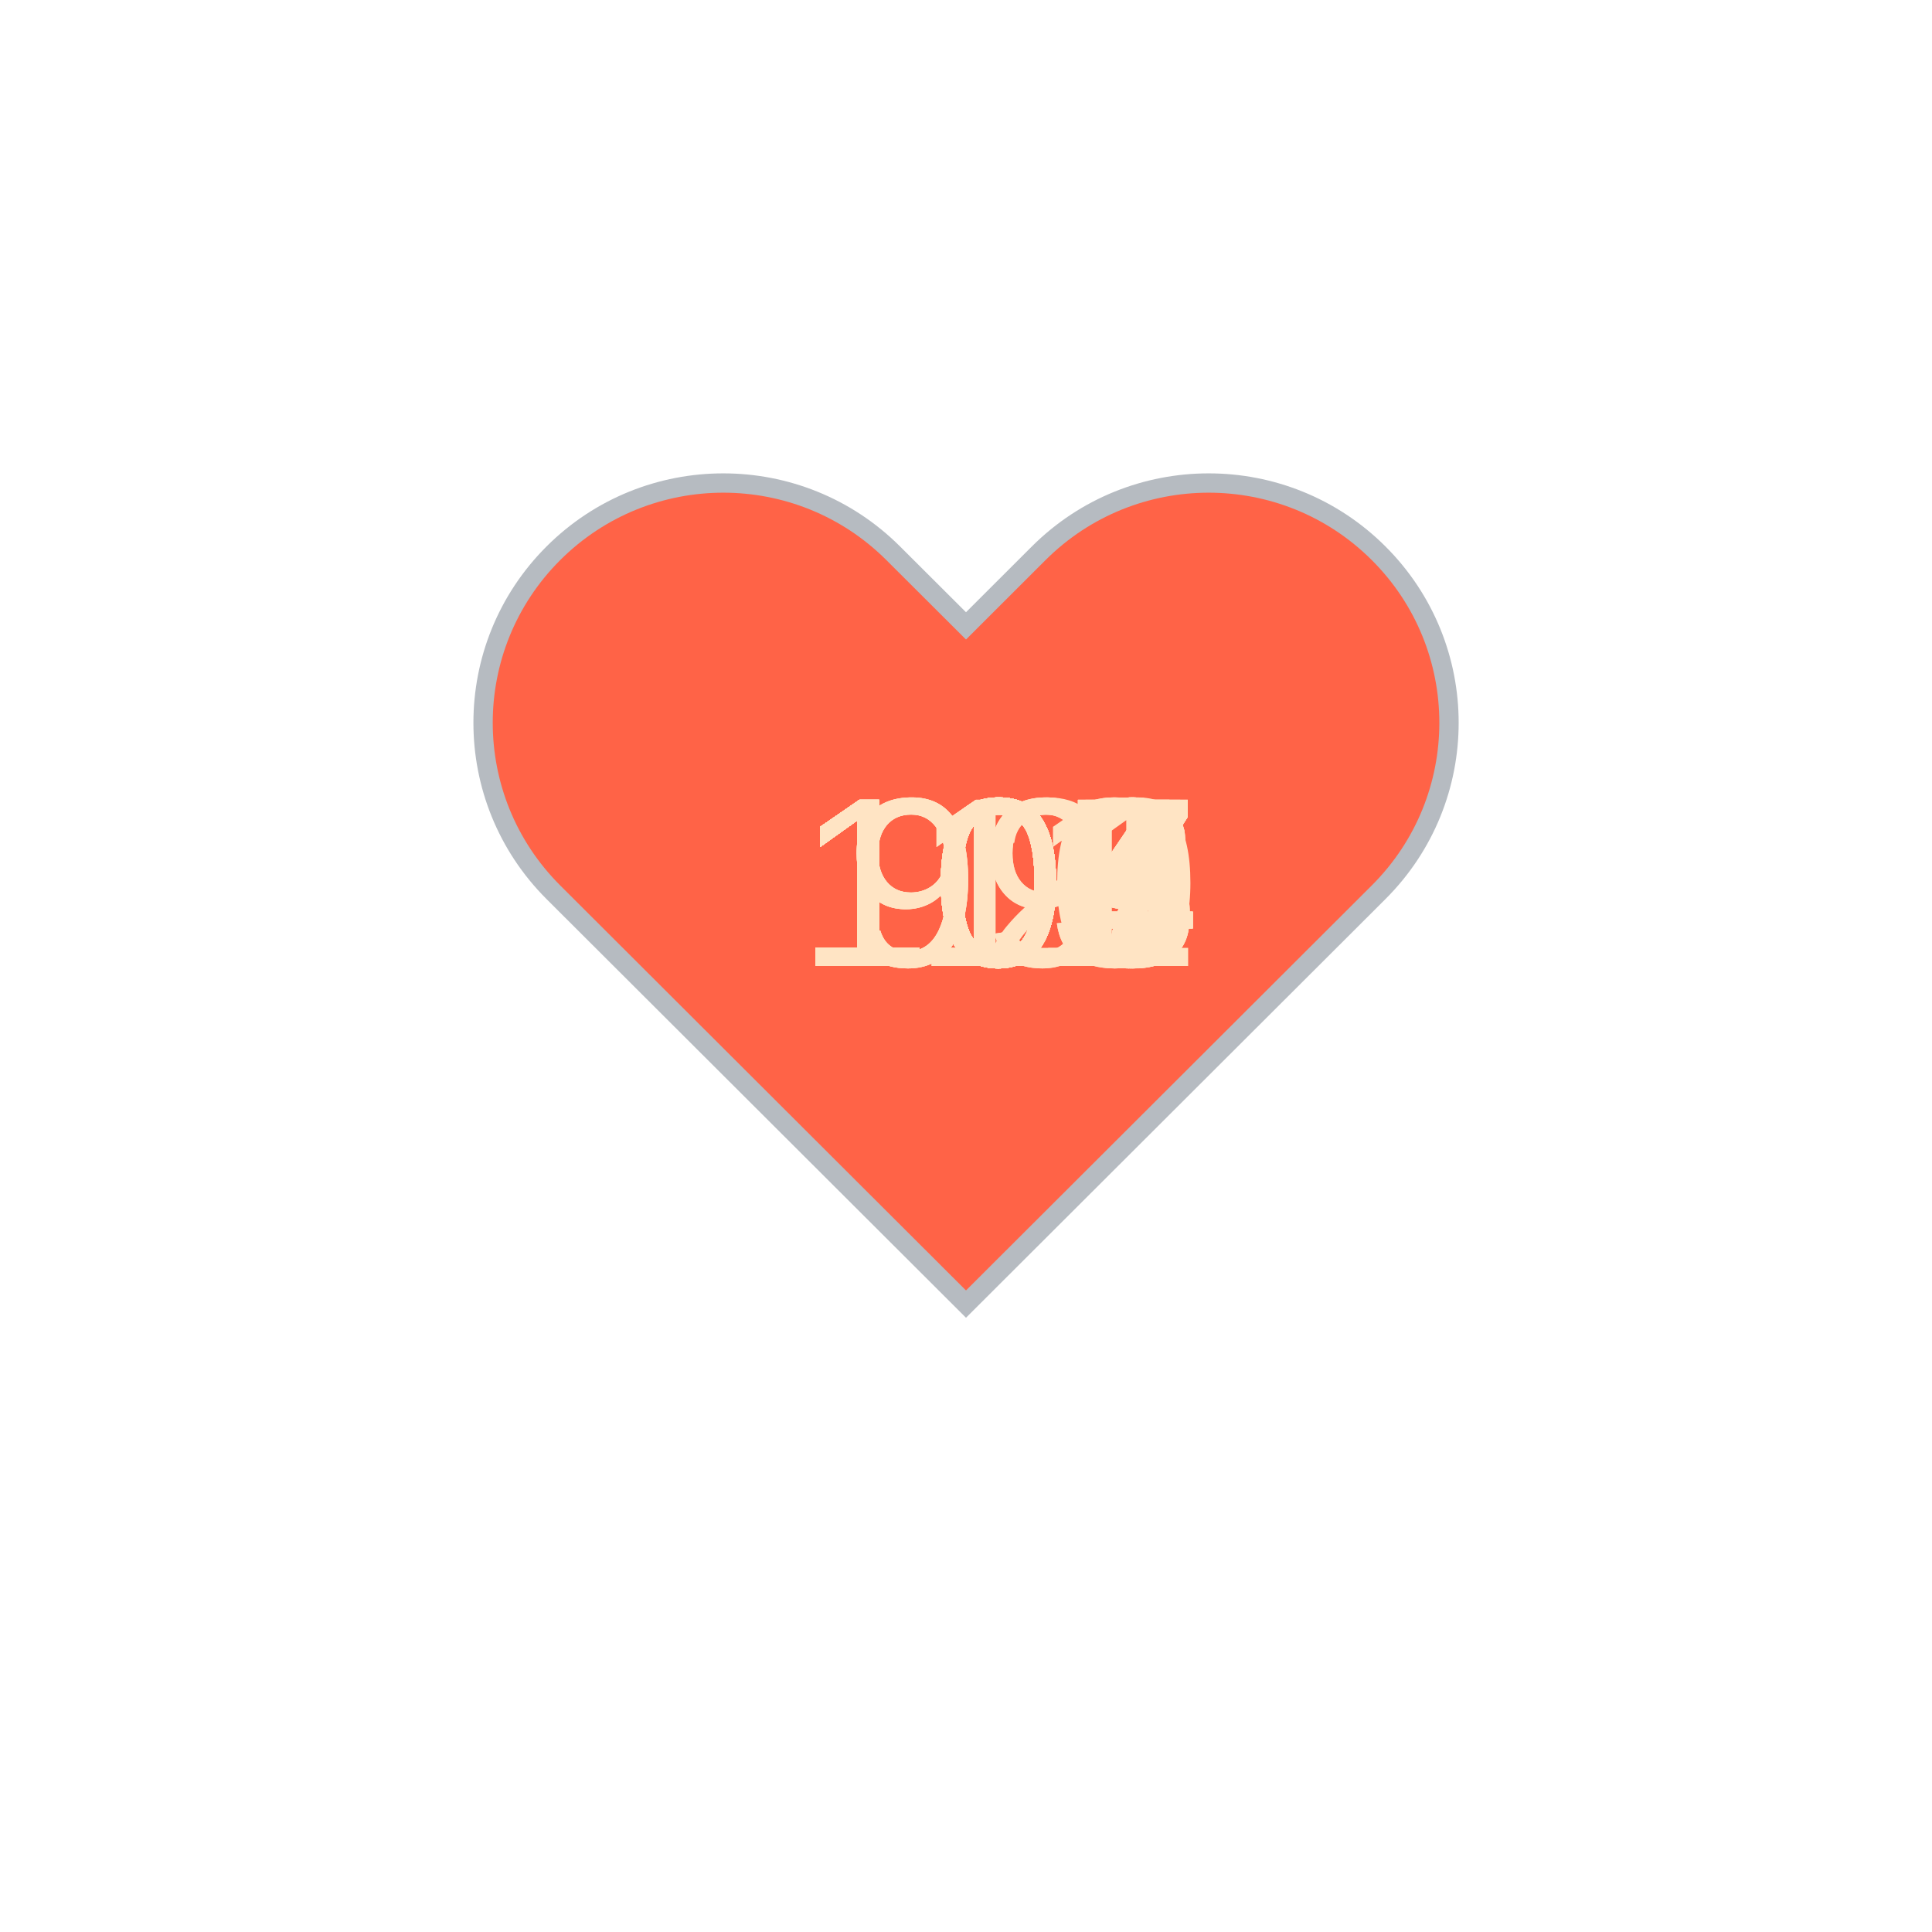
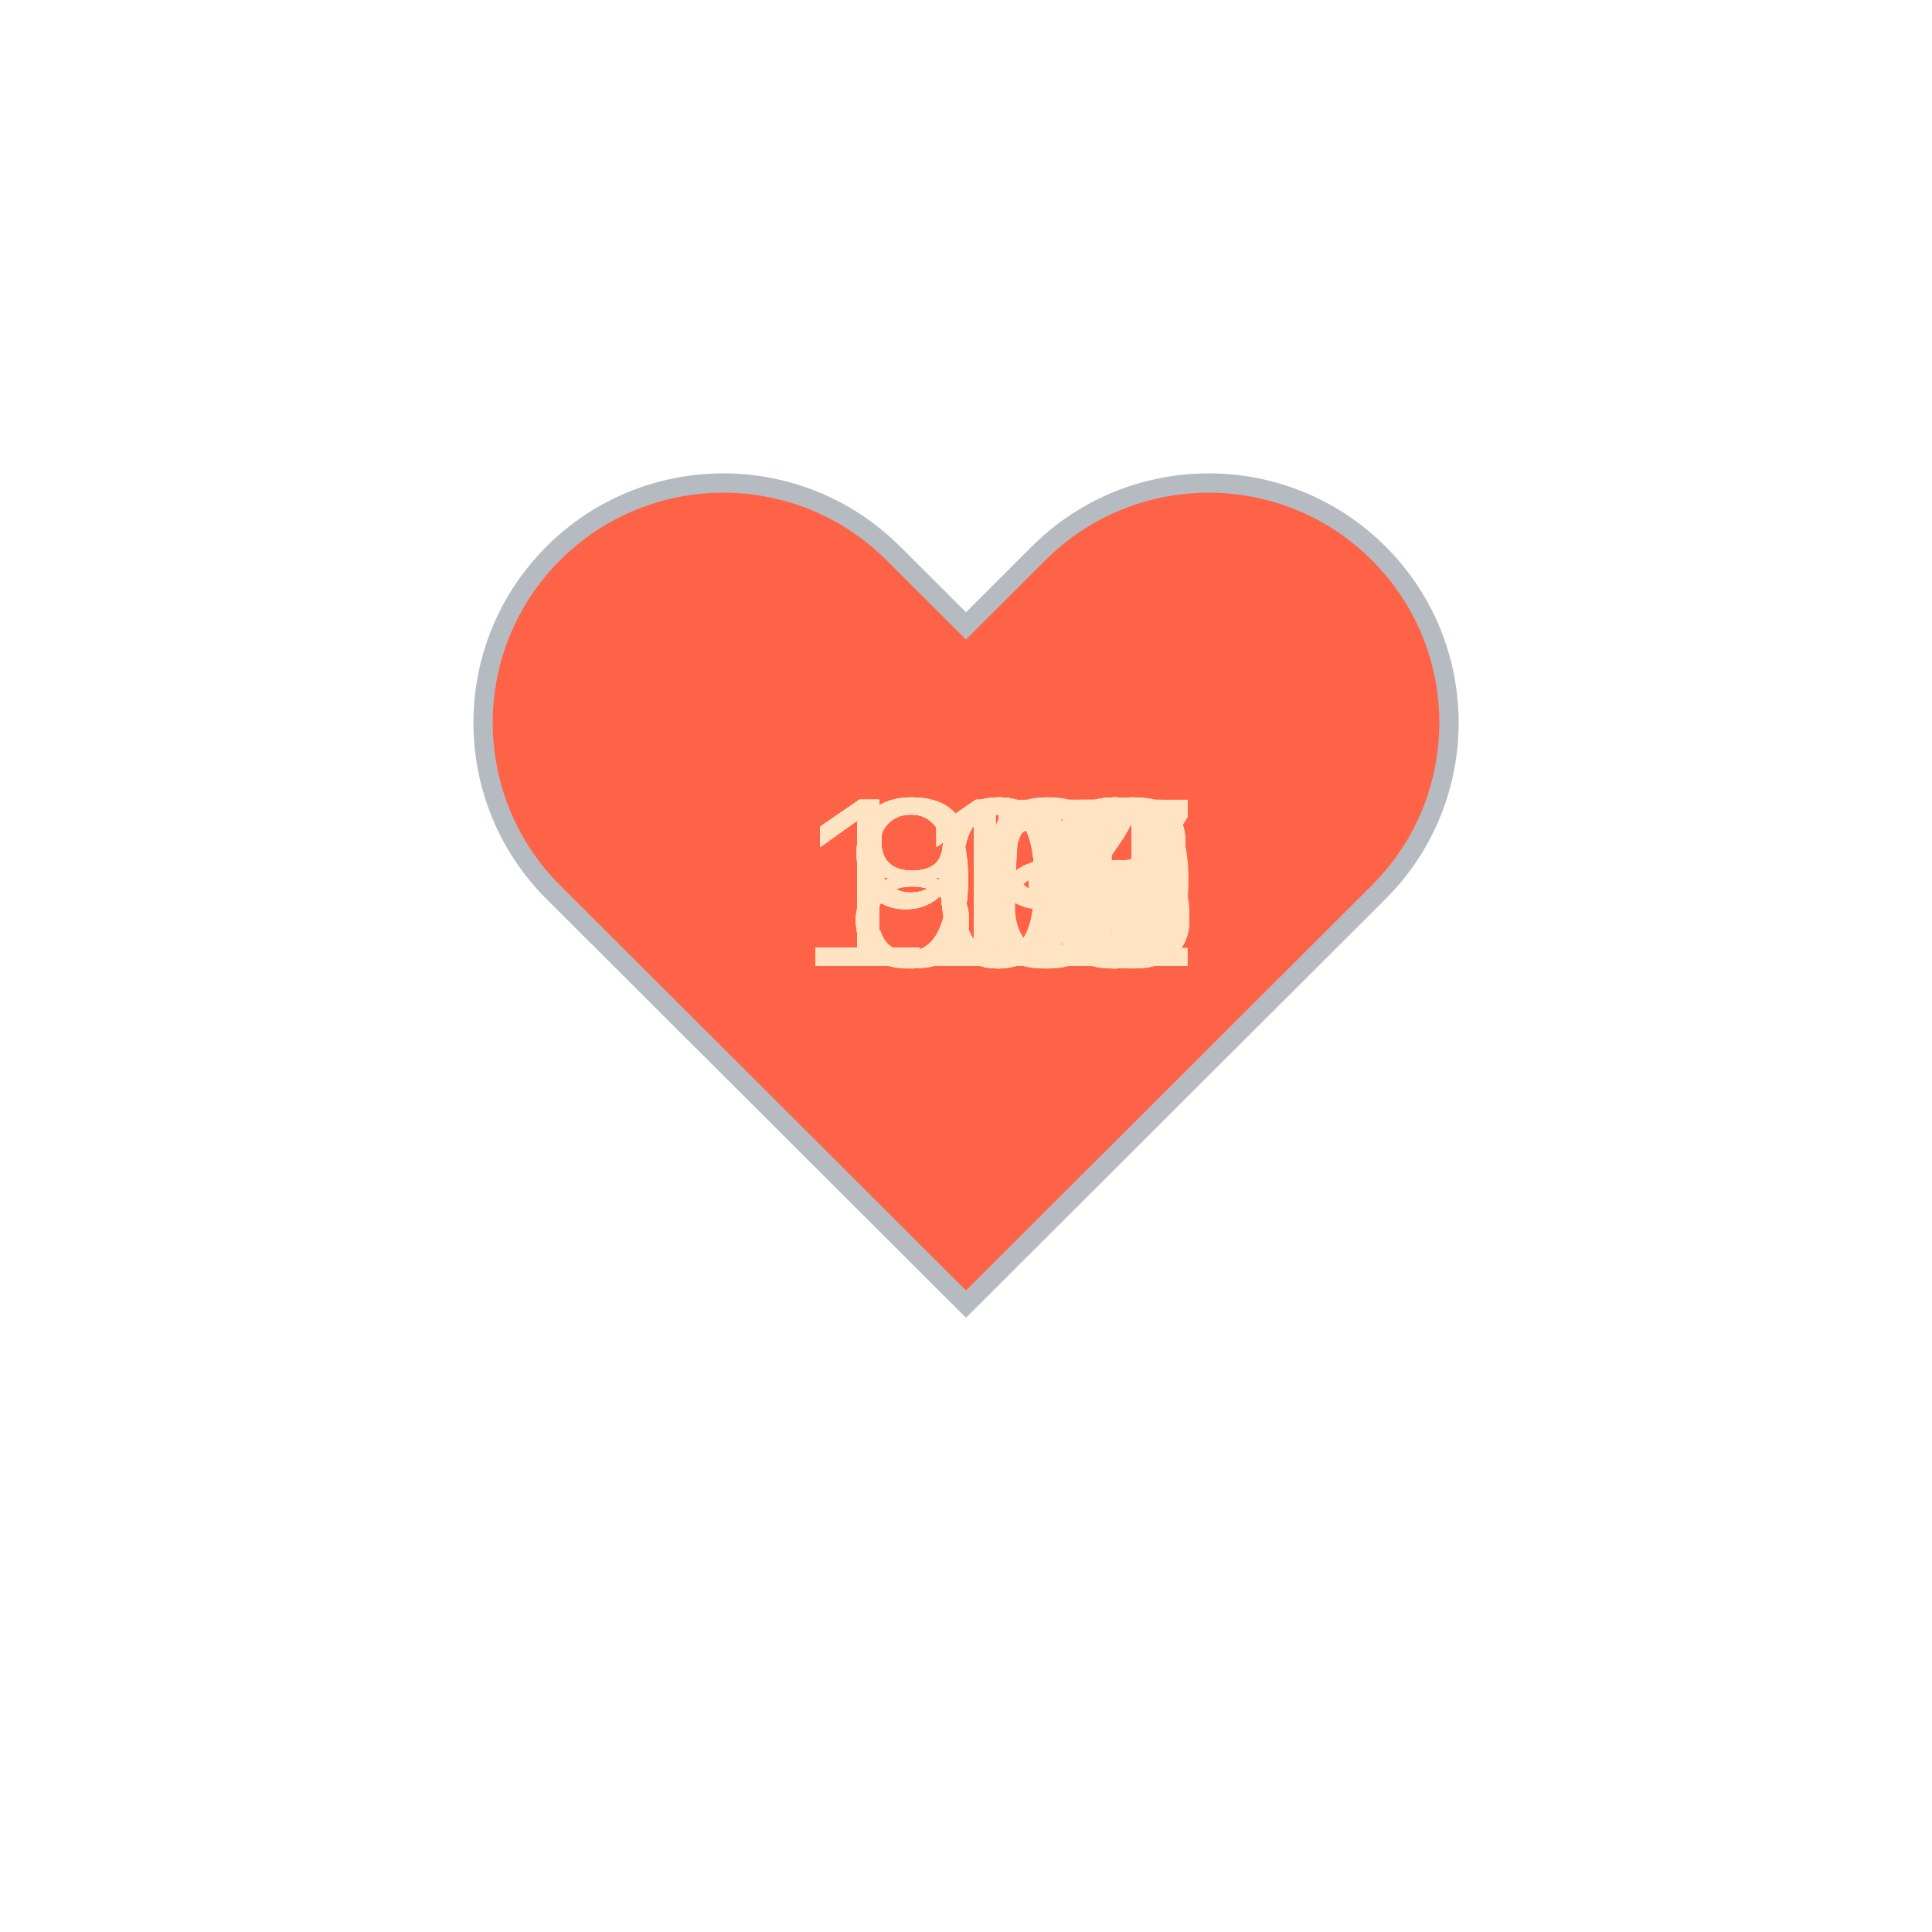
<svg xmlns="http://www.w3.org/2000/svg" baseProfile="full" height="150" version="1.1" viewBox="0,0,200,200" width="150">
  <defs />
  <g transform="translate(100 100)">
    <path d="M92.71,7.27L92.71,7.27c-9.71-9.69-25.46-9.69-35.18,0L50,14.79l-7.54-7.52C32.75-2.42,17-2.42,7.29,7.27v0 c-9.71,9.69-9.71,25.41,0,35.1L50,85l42.71-42.63C102.43,32.68,102.43,16.96,92.71,7.27z" fill="tomato" stroke="#B6BBC1" stroke-width="2" transform="translate(-50 -50)" />
    <animateTransform additive="sum" attributeName="transform" dur="1.2s" repeatCount="indefinite" type="scale" values="1; 1.5; 1.25; 1.5; 1.5; 1;" />
    <text fill="bisque" style="font-size:25px; font-family:Arial" transform="translate(-17.5 0)">108<animate attributeName="visibility" dur="36.0s" keyTimes="0;0.03;0.07;0.1;0.13;0.17;0.2;0.23;0.27;0.3;0.33;0.37;0.4;0.43;0.47;0.5;0.53;0.57;0.6;0.63;0.67;0.7;0.73;0.77;0.8;0.83;0.87;0.9;0.93;0.97;1.0" repeatCount="indefinite" values="visible;hidden;hidden;hidden;hidden;hidden;hidden;hidden;hidden;hidden;hidden;hidden;hidden;hidden;hidden;hidden;hidden;hidden;hidden;hidden;hidden;hidden;hidden;hidden;hidden;hidden;hidden;hidden;hidden;hidden;hidden" />
    </text>
    <text fill="bisque" style="font-size:25px; font-family:Arial" transform="translate(-17.5 0)">107<animate attributeName="visibility" dur="36.0s" keyTimes="0;0.03;0.07;0.1;0.13;0.17;0.2;0.23;0.27;0.3;0.33;0.37;0.4;0.43;0.47;0.5;0.53;0.57;0.6;0.63;0.67;0.7;0.73;0.77;0.8;0.83;0.87;0.9;0.93;0.97;1.0" repeatCount="indefinite" values="hidden;visible;hidden;hidden;hidden;hidden;hidden;hidden;hidden;hidden;hidden;hidden;hidden;hidden;hidden;hidden;hidden;hidden;hidden;hidden;hidden;hidden;hidden;hidden;hidden;hidden;hidden;hidden;hidden;hidden;hidden" />
    </text>
-     <text fill="bisque" style="font-size:25px; font-family:Arial" transform="translate(-17.5 0)">113<animate attributeName="visibility" dur="36.0s" keyTimes="0;0.03;0.07;0.1;0.13;0.17;0.2;0.23;0.27;0.3;0.33;0.37;0.4;0.43;0.47;0.5;0.53;0.57;0.6;0.63;0.67;0.7;0.73;0.77;0.8;0.83;0.87;0.9;0.93;0.97;1.0" repeatCount="indefinite" values="hidden;hidden;visible;hidden;hidden;hidden;hidden;hidden;hidden;hidden;hidden;hidden;hidden;hidden;hidden;hidden;hidden;hidden;hidden;hidden;hidden;hidden;hidden;hidden;hidden;hidden;hidden;hidden;hidden;hidden;hidden" />
+     <text fill="bisque" style="font-size:25px; font-family:Arial" transform="translate(-17.5 0)">108<animate attributeName="visibility" dur="36.0s" keyTimes="0;0.03;0.07;0.1;0.13;0.17;0.2;0.23;0.27;0.3;0.33;0.37;0.4;0.43;0.47;0.5;0.53;0.57;0.6;0.63;0.67;0.7;0.73;0.77;0.8;0.83;0.87;0.9;0.93;0.97;1.0" repeatCount="indefinite" values="hidden;hidden;visible;hidden;hidden;hidden;hidden;hidden;hidden;hidden;hidden;hidden;hidden;hidden;hidden;hidden;hidden;hidden;hidden;hidden;hidden;hidden;hidden;hidden;hidden;hidden;hidden;hidden;hidden;hidden;hidden" />
    </text>
-     <text fill="bisque" style="font-size:25px; font-family:Arial" transform="translate(-17.5 0)">113<animate attributeName="visibility" dur="36.0s" keyTimes="0;0.03;0.07;0.1;0.13;0.17;0.2;0.23;0.27;0.3;0.33;0.37;0.4;0.43;0.47;0.5;0.53;0.57;0.6;0.63;0.67;0.7;0.73;0.77;0.8;0.83;0.87;0.9;0.93;0.97;1.0" repeatCount="indefinite" values="hidden;hidden;hidden;visible;hidden;hidden;hidden;hidden;hidden;hidden;hidden;hidden;hidden;hidden;hidden;hidden;hidden;hidden;hidden;hidden;hidden;hidden;hidden;hidden;hidden;hidden;hidden;hidden;hidden;hidden;hidden" />
+     <text fill="bisque" style="font-size:25px; font-family:Arial" transform="translate(-17.5 0)">102<animate attributeName="visibility" dur="36.0s" keyTimes="0;0.03;0.07;0.1;0.13;0.17;0.2;0.23;0.27;0.3;0.33;0.37;0.4;0.43;0.47;0.5;0.53;0.57;0.6;0.63;0.67;0.7;0.73;0.77;0.8;0.83;0.87;0.9;0.93;0.97;1.0" repeatCount="indefinite" values="hidden;hidden;hidden;visible;hidden;hidden;hidden;hidden;hidden;hidden;hidden;hidden;hidden;hidden;hidden;hidden;hidden;hidden;hidden;hidden;hidden;hidden;hidden;hidden;hidden;hidden;hidden;hidden;hidden;hidden;hidden" />
    </text>
-     <text fill="bisque" style="font-size:25px; font-family:Arial" transform="translate(-17.5 0)">109<animate attributeName="visibility" dur="36.0s" keyTimes="0;0.03;0.07;0.1;0.13;0.17;0.2;0.23;0.27;0.3;0.33;0.37;0.4;0.43;0.47;0.5;0.53;0.57;0.6;0.63;0.67;0.7;0.73;0.77;0.8;0.83;0.87;0.9;0.93;0.97;1.0" repeatCount="indefinite" values="hidden;hidden;hidden;hidden;visible;hidden;hidden;hidden;hidden;hidden;hidden;hidden;hidden;hidden;hidden;hidden;hidden;hidden;hidden;hidden;hidden;hidden;hidden;hidden;hidden;hidden;hidden;hidden;hidden;hidden;hidden" />
+     <text fill="bisque" style="font-size:25px; font-family:Arial" transform="translate(-17.5 0)">107<animate attributeName="visibility" dur="36.0s" keyTimes="0;0.03;0.07;0.1;0.13;0.17;0.2;0.23;0.27;0.3;0.33;0.37;0.4;0.43;0.47;0.5;0.53;0.57;0.6;0.63;0.67;0.7;0.73;0.77;0.8;0.83;0.87;0.9;0.93;0.97;1.0" repeatCount="indefinite" values="hidden;hidden;hidden;hidden;visible;hidden;hidden;hidden;hidden;hidden;hidden;hidden;hidden;hidden;hidden;hidden;hidden;hidden;hidden;hidden;hidden;hidden;hidden;hidden;hidden;hidden;hidden;hidden;hidden;hidden;hidden" />
    </text>
-     <text fill="bisque" style="font-size:25px; font-family:Arial" transform="translate(-17.5 0)">111<animate attributeName="visibility" dur="36.0s" keyTimes="0;0.03;0.07;0.1;0.13;0.17;0.2;0.23;0.27;0.3;0.33;0.37;0.4;0.43;0.47;0.5;0.53;0.57;0.6;0.63;0.67;0.7;0.73;0.77;0.8;0.83;0.87;0.9;0.93;0.97;1.0" repeatCount="indefinite" values="hidden;hidden;hidden;hidden;hidden;visible;hidden;hidden;hidden;hidden;hidden;hidden;hidden;hidden;hidden;hidden;hidden;hidden;hidden;hidden;hidden;hidden;hidden;hidden;hidden;hidden;hidden;hidden;hidden;hidden;hidden" />
+     <text fill="bisque" style="font-size:25px; font-family:Arial" transform="translate(-17.5 0)">109<animate attributeName="visibility" dur="36.0s" keyTimes="0;0.03;0.07;0.1;0.13;0.17;0.2;0.23;0.27;0.3;0.33;0.37;0.4;0.43;0.47;0.5;0.53;0.57;0.6;0.63;0.67;0.7;0.73;0.77;0.8;0.83;0.87;0.9;0.93;0.97;1.0" repeatCount="indefinite" values="hidden;hidden;hidden;hidden;hidden;visible;hidden;hidden;hidden;hidden;hidden;hidden;hidden;hidden;hidden;hidden;hidden;hidden;hidden;hidden;hidden;hidden;hidden;hidden;hidden;hidden;hidden;hidden;hidden;hidden;hidden" />
    </text>
-     <text fill="bisque" style="font-size:25px; font-family:Arial" transform="translate(-17.5 0)">104<animate attributeName="visibility" dur="36.0s" keyTimes="0;0.03;0.07;0.1;0.13;0.17;0.2;0.23;0.27;0.3;0.33;0.37;0.4;0.43;0.47;0.5;0.53;0.57;0.6;0.63;0.67;0.7;0.73;0.77;0.8;0.83;0.87;0.9;0.93;0.97;1.0" repeatCount="indefinite" values="hidden;hidden;hidden;hidden;hidden;hidden;visible;hidden;hidden;hidden;hidden;hidden;hidden;hidden;hidden;hidden;hidden;hidden;hidden;hidden;hidden;hidden;hidden;hidden;hidden;hidden;hidden;hidden;hidden;hidden;hidden" />
+     <text fill="bisque" style="font-size:25px; font-family:Arial" transform="translate(-17.5 0)">110<animate attributeName="visibility" dur="36.0s" keyTimes="0;0.03;0.07;0.1;0.13;0.17;0.2;0.23;0.27;0.3;0.33;0.37;0.4;0.43;0.47;0.5;0.53;0.57;0.6;0.63;0.67;0.7;0.73;0.77;0.8;0.83;0.87;0.9;0.93;0.97;1.0" repeatCount="indefinite" values="hidden;hidden;hidden;hidden;hidden;hidden;visible;hidden;hidden;hidden;hidden;hidden;hidden;hidden;hidden;hidden;hidden;hidden;hidden;hidden;hidden;hidden;hidden;hidden;hidden;hidden;hidden;hidden;hidden;hidden;hidden" />
    </text>
-     <text fill="bisque" style="font-size:25px; font-family:Arial" transform="translate(-17.5 0)">104<animate attributeName="visibility" dur="36.0s" keyTimes="0;0.03;0.07;0.1;0.13;0.17;0.2;0.23;0.27;0.3;0.33;0.37;0.4;0.43;0.47;0.5;0.53;0.57;0.6;0.63;0.67;0.7;0.73;0.77;0.8;0.83;0.87;0.9;0.93;0.97;1.0" repeatCount="indefinite" values="hidden;hidden;hidden;hidden;hidden;hidden;hidden;visible;hidden;hidden;hidden;hidden;hidden;hidden;hidden;hidden;hidden;hidden;hidden;hidden;hidden;hidden;hidden;hidden;hidden;hidden;hidden;hidden;hidden;hidden;hidden" />
+     <text fill="bisque" style="font-size:25px; font-family:Arial" transform="translate(-17.5 0)">115<animate attributeName="visibility" dur="36.0s" keyTimes="0;0.03;0.07;0.1;0.13;0.17;0.2;0.23;0.27;0.3;0.33;0.37;0.4;0.43;0.47;0.5;0.53;0.57;0.6;0.63;0.67;0.7;0.73;0.77;0.8;0.83;0.87;0.9;0.93;0.97;1.0" repeatCount="indefinite" values="hidden;hidden;hidden;hidden;hidden;hidden;hidden;visible;hidden;hidden;hidden;hidden;hidden;hidden;hidden;hidden;hidden;hidden;hidden;hidden;hidden;hidden;hidden;hidden;hidden;hidden;hidden;hidden;hidden;hidden;hidden" />
    </text>
-     <text fill="bisque" style="font-size:25px; font-family:Arial" transform="translate(-17.5 0)">109<animate attributeName="visibility" dur="36.0s" keyTimes="0;0.03;0.07;0.1;0.13;0.17;0.2;0.23;0.27;0.3;0.33;0.37;0.4;0.43;0.47;0.5;0.53;0.57;0.6;0.63;0.67;0.7;0.73;0.77;0.8;0.83;0.87;0.9;0.93;0.97;1.0" repeatCount="indefinite" values="hidden;hidden;hidden;hidden;hidden;hidden;hidden;hidden;visible;hidden;hidden;hidden;hidden;hidden;hidden;hidden;hidden;hidden;hidden;hidden;hidden;hidden;hidden;hidden;hidden;hidden;hidden;hidden;hidden;hidden;hidden" />
+     <text fill="bisque" style="font-size:25px; font-family:Arial" transform="translate(-17.5 0)">114<animate attributeName="visibility" dur="36.0s" keyTimes="0;0.03;0.07;0.1;0.13;0.17;0.2;0.23;0.27;0.3;0.33;0.37;0.4;0.43;0.47;0.5;0.53;0.57;0.6;0.63;0.67;0.7;0.73;0.77;0.8;0.83;0.87;0.9;0.93;0.97;1.0" repeatCount="indefinite" values="hidden;hidden;hidden;hidden;hidden;hidden;hidden;hidden;visible;hidden;hidden;hidden;hidden;hidden;hidden;hidden;hidden;hidden;hidden;hidden;hidden;hidden;hidden;hidden;hidden;hidden;hidden;hidden;hidden;hidden;hidden" />
    </text>
-     <text fill="bisque" style="font-size:25px; font-family:Arial" transform="translate(-17.5 0)">105<animate attributeName="visibility" dur="36.0s" keyTimes="0;0.03;0.07;0.1;0.13;0.17;0.2;0.23;0.27;0.3;0.33;0.37;0.4;0.43;0.47;0.5;0.53;0.57;0.6;0.63;0.67;0.7;0.73;0.77;0.8;0.83;0.87;0.9;0.93;0.97;1.0" repeatCount="indefinite" values="hidden;hidden;hidden;hidden;hidden;hidden;hidden;hidden;hidden;visible;hidden;hidden;hidden;hidden;hidden;hidden;hidden;hidden;hidden;hidden;hidden;hidden;hidden;hidden;hidden;hidden;hidden;hidden;hidden;hidden;hidden" />
+     <text fill="bisque" style="font-size:25px; font-family:Arial" transform="translate(-17.5 0)">113<animate attributeName="visibility" dur="36.0s" keyTimes="0;0.03;0.07;0.1;0.13;0.17;0.2;0.23;0.27;0.3;0.33;0.37;0.4;0.43;0.47;0.5;0.53;0.57;0.6;0.63;0.67;0.7;0.73;0.77;0.8;0.83;0.87;0.9;0.93;0.97;1.0" repeatCount="indefinite" values="hidden;hidden;hidden;hidden;hidden;hidden;hidden;hidden;hidden;visible;hidden;hidden;hidden;hidden;hidden;hidden;hidden;hidden;hidden;hidden;hidden;hidden;hidden;hidden;hidden;hidden;hidden;hidden;hidden;hidden;hidden" />
    </text>
-     <text fill="bisque" style="font-size:25px; font-family:Arial" transform="translate(-17.5 0)">107<animate attributeName="visibility" dur="36.0s" keyTimes="0;0.03;0.07;0.1;0.13;0.17;0.2;0.23;0.27;0.3;0.33;0.37;0.4;0.43;0.47;0.5;0.53;0.57;0.6;0.63;0.67;0.7;0.73;0.77;0.8;0.83;0.87;0.9;0.93;0.97;1.0" repeatCount="indefinite" values="hidden;hidden;hidden;hidden;hidden;hidden;hidden;hidden;hidden;hidden;visible;hidden;hidden;hidden;hidden;hidden;hidden;hidden;hidden;hidden;hidden;hidden;hidden;hidden;hidden;hidden;hidden;hidden;hidden;hidden;hidden" />
+     <text fill="bisque" style="font-size:25px; font-family:Arial" transform="translate(-17.5 0)">113<animate attributeName="visibility" dur="36.0s" keyTimes="0;0.03;0.07;0.1;0.13;0.17;0.2;0.23;0.27;0.3;0.33;0.37;0.4;0.43;0.47;0.5;0.53;0.57;0.6;0.63;0.67;0.7;0.73;0.77;0.8;0.83;0.87;0.9;0.93;0.97;1.0" repeatCount="indefinite" values="hidden;hidden;hidden;hidden;hidden;hidden;hidden;hidden;hidden;hidden;visible;hidden;hidden;hidden;hidden;hidden;hidden;hidden;hidden;hidden;hidden;hidden;hidden;hidden;hidden;hidden;hidden;hidden;hidden;hidden;hidden" />
    </text>
-     <text fill="bisque" style="font-size:25px; font-family:Arial" transform="translate(-17.5 0)">101<animate attributeName="visibility" dur="36.0s" keyTimes="0;0.03;0.07;0.1;0.13;0.17;0.2;0.23;0.27;0.3;0.33;0.37;0.4;0.43;0.47;0.5;0.53;0.57;0.6;0.63;0.67;0.7;0.73;0.77;0.8;0.83;0.87;0.9;0.93;0.97;1.0" repeatCount="indefinite" values="hidden;hidden;hidden;hidden;hidden;hidden;hidden;hidden;hidden;hidden;hidden;visible;hidden;hidden;hidden;hidden;hidden;hidden;hidden;hidden;hidden;hidden;hidden;hidden;hidden;hidden;hidden;hidden;hidden;hidden;hidden" />
+     <text fill="bisque" style="font-size:25px; font-family:Arial" transform="translate(-17.5 0)">115<animate attributeName="visibility" dur="36.0s" keyTimes="0;0.03;0.07;0.1;0.13;0.17;0.2;0.23;0.27;0.3;0.33;0.37;0.4;0.43;0.47;0.5;0.53;0.57;0.6;0.63;0.67;0.7;0.73;0.77;0.8;0.83;0.87;0.9;0.93;0.97;1.0" repeatCount="indefinite" values="hidden;hidden;hidden;hidden;hidden;hidden;hidden;hidden;hidden;hidden;hidden;visible;hidden;hidden;hidden;hidden;hidden;hidden;hidden;hidden;hidden;hidden;hidden;hidden;hidden;hidden;hidden;hidden;hidden;hidden;hidden" />
    </text>
-     <text fill="bisque" style="font-size:25px; font-family:Arial" transform="translate(-17.5 0)">106<animate attributeName="visibility" dur="36.0s" keyTimes="0;0.03;0.07;0.1;0.13;0.17;0.2;0.23;0.27;0.3;0.33;0.37;0.4;0.43;0.47;0.5;0.53;0.57;0.6;0.63;0.67;0.7;0.73;0.77;0.8;0.83;0.87;0.9;0.93;0.97;1.0" repeatCount="indefinite" values="hidden;hidden;hidden;hidden;hidden;hidden;hidden;hidden;hidden;hidden;hidden;hidden;visible;hidden;hidden;hidden;hidden;hidden;hidden;hidden;hidden;hidden;hidden;hidden;hidden;hidden;hidden;hidden;hidden;hidden;hidden" />
+     <text fill="bisque" style="font-size:25px; font-family:Arial" transform="translate(-17.5 0)">111<animate attributeName="visibility" dur="36.0s" keyTimes="0;0.03;0.07;0.1;0.13;0.17;0.2;0.23;0.27;0.3;0.33;0.37;0.4;0.43;0.47;0.5;0.53;0.57;0.6;0.63;0.67;0.7;0.73;0.77;0.8;0.83;0.87;0.9;0.93;0.97;1.0" repeatCount="indefinite" values="hidden;hidden;hidden;hidden;hidden;hidden;hidden;hidden;hidden;hidden;hidden;hidden;visible;hidden;hidden;hidden;hidden;hidden;hidden;hidden;hidden;hidden;hidden;hidden;hidden;hidden;hidden;hidden;hidden;hidden;hidden" />
    </text>
-     <text fill="bisque" style="font-size:25px; font-family:Arial" transform="translate(-17.5 0)">104<animate attributeName="visibility" dur="36.0s" keyTimes="0;0.03;0.07;0.1;0.13;0.17;0.2;0.23;0.27;0.3;0.33;0.37;0.4;0.43;0.47;0.5;0.53;0.57;0.6;0.63;0.67;0.7;0.73;0.77;0.8;0.83;0.87;0.9;0.93;0.97;1.0" repeatCount="indefinite" values="hidden;hidden;hidden;hidden;hidden;hidden;hidden;hidden;hidden;hidden;hidden;hidden;hidden;visible;hidden;hidden;hidden;hidden;hidden;hidden;hidden;hidden;hidden;hidden;hidden;hidden;hidden;hidden;hidden;hidden;hidden" />
+     <text fill="bisque" style="font-size:25px; font-family:Arial" transform="translate(-17.5 0)">114<animate attributeName="visibility" dur="36.0s" keyTimes="0;0.03;0.07;0.1;0.13;0.17;0.2;0.23;0.27;0.3;0.33;0.37;0.4;0.43;0.47;0.5;0.53;0.57;0.6;0.63;0.67;0.7;0.73;0.77;0.8;0.83;0.87;0.9;0.93;0.97;1.0" repeatCount="indefinite" values="hidden;hidden;hidden;hidden;hidden;hidden;hidden;hidden;hidden;hidden;hidden;hidden;hidden;visible;hidden;hidden;hidden;hidden;hidden;hidden;hidden;hidden;hidden;hidden;hidden;hidden;hidden;hidden;hidden;hidden;hidden" />
    </text>
-     <text fill="bisque" style="font-size:25px; font-family:Arial" transform="translate(-17.5 0)">104<animate attributeName="visibility" dur="36.0s" keyTimes="0;0.03;0.07;0.1;0.13;0.17;0.2;0.23;0.27;0.3;0.33;0.37;0.4;0.43;0.47;0.5;0.53;0.57;0.6;0.63;0.67;0.7;0.73;0.77;0.8;0.83;0.87;0.9;0.93;0.97;1.0" repeatCount="indefinite" values="hidden;hidden;hidden;hidden;hidden;hidden;hidden;hidden;hidden;hidden;hidden;hidden;hidden;hidden;visible;hidden;hidden;hidden;hidden;hidden;hidden;hidden;hidden;hidden;hidden;hidden;hidden;hidden;hidden;hidden;hidden" />
+     <text fill="bisque" style="font-size:25px; font-family:Arial" transform="translate(-17.5 0)">112<animate attributeName="visibility" dur="36.0s" keyTimes="0;0.03;0.07;0.1;0.13;0.17;0.2;0.23;0.27;0.3;0.33;0.37;0.4;0.43;0.47;0.5;0.53;0.57;0.6;0.63;0.67;0.7;0.73;0.77;0.8;0.83;0.87;0.9;0.93;0.97;1.0" repeatCount="indefinite" values="hidden;hidden;hidden;hidden;hidden;hidden;hidden;hidden;hidden;hidden;hidden;hidden;hidden;hidden;visible;hidden;hidden;hidden;hidden;hidden;hidden;hidden;hidden;hidden;hidden;hidden;hidden;hidden;hidden;hidden;hidden" />
    </text>
-     <text fill="bisque" style="font-size:25px; font-family:Arial" transform="translate(-17.5 0)">104<animate attributeName="visibility" dur="36.0s" keyTimes="0;0.03;0.07;0.1;0.13;0.17;0.2;0.23;0.27;0.3;0.33;0.37;0.4;0.43;0.47;0.5;0.53;0.57;0.6;0.63;0.67;0.7;0.73;0.77;0.8;0.83;0.87;0.9;0.93;0.97;1.0" repeatCount="indefinite" values="hidden;hidden;hidden;hidden;hidden;hidden;hidden;hidden;hidden;hidden;hidden;hidden;hidden;hidden;hidden;visible;hidden;hidden;hidden;hidden;hidden;hidden;hidden;hidden;hidden;hidden;hidden;hidden;hidden;hidden;hidden" />
+     <text fill="bisque" style="font-size:25px; font-family:Arial" transform="translate(-17.5 0)">112<animate attributeName="visibility" dur="36.0s" keyTimes="0;0.03;0.07;0.1;0.13;0.17;0.2;0.23;0.27;0.3;0.33;0.37;0.4;0.43;0.47;0.5;0.53;0.57;0.6;0.63;0.67;0.7;0.73;0.77;0.8;0.83;0.87;0.9;0.93;0.97;1.0" repeatCount="indefinite" values="hidden;hidden;hidden;hidden;hidden;hidden;hidden;hidden;hidden;hidden;hidden;hidden;hidden;hidden;hidden;visible;hidden;hidden;hidden;hidden;hidden;hidden;hidden;hidden;hidden;hidden;hidden;hidden;hidden;hidden;hidden" />
    </text>
-     <text fill="bisque" style="font-size:25px; font-family:Arial" transform="translate(-17.5 0)">107<animate attributeName="visibility" dur="36.0s" keyTimes="0;0.03;0.07;0.1;0.13;0.17;0.2;0.23;0.27;0.3;0.33;0.37;0.4;0.43;0.47;0.5;0.53;0.57;0.6;0.63;0.67;0.7;0.73;0.77;0.8;0.83;0.87;0.9;0.93;0.97;1.0" repeatCount="indefinite" values="hidden;hidden;hidden;hidden;hidden;hidden;hidden;hidden;hidden;hidden;hidden;hidden;hidden;hidden;hidden;hidden;visible;hidden;hidden;hidden;hidden;hidden;hidden;hidden;hidden;hidden;hidden;hidden;hidden;hidden;hidden" />
+     <text fill="bisque" style="font-size:25px; font-family:Arial" transform="translate(-17.5 0)">113<animate attributeName="visibility" dur="36.0s" keyTimes="0;0.03;0.07;0.1;0.13;0.17;0.2;0.23;0.27;0.3;0.33;0.37;0.4;0.43;0.47;0.5;0.53;0.57;0.6;0.63;0.67;0.7;0.73;0.77;0.8;0.83;0.87;0.9;0.93;0.97;1.0" repeatCount="indefinite" values="hidden;hidden;hidden;hidden;hidden;hidden;hidden;hidden;hidden;hidden;hidden;hidden;hidden;hidden;hidden;hidden;visible;hidden;hidden;hidden;hidden;hidden;hidden;hidden;hidden;hidden;hidden;hidden;hidden;hidden;hidden" />
    </text>
-     <text fill="bisque" style="font-size:25px; font-family:Arial" transform="translate(-17.5 0)">103<animate attributeName="visibility" dur="36.0s" keyTimes="0;0.03;0.07;0.1;0.13;0.17;0.2;0.23;0.27;0.3;0.33;0.37;0.4;0.43;0.47;0.5;0.53;0.57;0.6;0.63;0.67;0.7;0.73;0.77;0.8;0.83;0.87;0.9;0.93;0.97;1.0" repeatCount="indefinite" values="hidden;hidden;hidden;hidden;hidden;hidden;hidden;hidden;hidden;hidden;hidden;hidden;hidden;hidden;hidden;hidden;hidden;visible;hidden;hidden;hidden;hidden;hidden;hidden;hidden;hidden;hidden;hidden;hidden;hidden;hidden" />
+     <text fill="bisque" style="font-size:25px; font-family:Arial" transform="translate(-17.5 0)">106<animate attributeName="visibility" dur="36.0s" keyTimes="0;0.03;0.07;0.1;0.13;0.17;0.2;0.23;0.27;0.3;0.33;0.37;0.4;0.43;0.47;0.5;0.53;0.57;0.6;0.63;0.67;0.7;0.73;0.77;0.8;0.83;0.87;0.9;0.93;0.97;1.0" repeatCount="indefinite" values="hidden;hidden;hidden;hidden;hidden;hidden;hidden;hidden;hidden;hidden;hidden;hidden;hidden;hidden;hidden;hidden;hidden;visible;hidden;hidden;hidden;hidden;hidden;hidden;hidden;hidden;hidden;hidden;hidden;hidden;hidden" />
    </text>
-     <text fill="bisque" style="font-size:25px; font-family:Arial" transform="translate(-17.5 0)">105<animate attributeName="visibility" dur="36.0s" keyTimes="0;0.03;0.07;0.1;0.13;0.17;0.2;0.23;0.27;0.3;0.33;0.37;0.4;0.43;0.47;0.5;0.53;0.57;0.6;0.63;0.67;0.7;0.73;0.77;0.8;0.83;0.87;0.9;0.93;0.97;1.0" repeatCount="indefinite" values="hidden;hidden;hidden;hidden;hidden;hidden;hidden;hidden;hidden;hidden;hidden;hidden;hidden;hidden;hidden;hidden;hidden;hidden;visible;hidden;hidden;hidden;hidden;hidden;hidden;hidden;hidden;hidden;hidden;hidden;hidden" />
+     <text fill="bisque" style="font-size:25px; font-family:Arial" transform="translate(-17.5 0)">108<animate attributeName="visibility" dur="36.0s" keyTimes="0;0.03;0.07;0.1;0.13;0.17;0.2;0.23;0.27;0.3;0.33;0.37;0.4;0.43;0.47;0.5;0.53;0.57;0.6;0.63;0.67;0.7;0.73;0.77;0.8;0.83;0.87;0.9;0.93;0.97;1.0" repeatCount="indefinite" values="hidden;hidden;hidden;hidden;hidden;hidden;hidden;hidden;hidden;hidden;hidden;hidden;hidden;hidden;hidden;hidden;hidden;hidden;visible;hidden;hidden;hidden;hidden;hidden;hidden;hidden;hidden;hidden;hidden;hidden;hidden" />
    </text>
-     <text fill="bisque" style="font-size:25px; font-family:Arial" transform="translate(-17.5 0)">109<animate attributeName="visibility" dur="36.0s" keyTimes="0;0.03;0.07;0.1;0.13;0.17;0.2;0.23;0.27;0.3;0.33;0.37;0.4;0.43;0.47;0.5;0.53;0.57;0.6;0.63;0.67;0.7;0.73;0.77;0.8;0.83;0.87;0.9;0.93;0.97;1.0" repeatCount="indefinite" values="hidden;hidden;hidden;hidden;hidden;hidden;hidden;hidden;hidden;hidden;hidden;hidden;hidden;hidden;hidden;hidden;hidden;hidden;hidden;visible;hidden;hidden;hidden;hidden;hidden;hidden;hidden;hidden;hidden;hidden;hidden" />
+     <text fill="bisque" style="font-size:25px; font-family:Arial" transform="translate(-17.5 0)">118<animate attributeName="visibility" dur="36.0s" keyTimes="0;0.03;0.07;0.1;0.13;0.17;0.2;0.23;0.27;0.3;0.33;0.37;0.4;0.43;0.47;0.5;0.53;0.57;0.6;0.63;0.67;0.7;0.73;0.77;0.8;0.83;0.87;0.9;0.93;0.97;1.0" repeatCount="indefinite" values="hidden;hidden;hidden;hidden;hidden;hidden;hidden;hidden;hidden;hidden;hidden;hidden;hidden;hidden;hidden;hidden;hidden;hidden;hidden;visible;hidden;hidden;hidden;hidden;hidden;hidden;hidden;hidden;hidden;hidden;hidden" />
    </text>
-     <text fill="bisque" style="font-size:25px; font-family:Arial" transform="translate(-17.5 0)">110<animate attributeName="visibility" dur="36.0s" keyTimes="0;0.03;0.07;0.1;0.13;0.17;0.2;0.23;0.27;0.3;0.33;0.37;0.4;0.43;0.47;0.5;0.53;0.57;0.6;0.63;0.67;0.7;0.73;0.77;0.8;0.83;0.87;0.9;0.93;0.97;1.0" repeatCount="indefinite" values="hidden;hidden;hidden;hidden;hidden;hidden;hidden;hidden;hidden;hidden;hidden;hidden;hidden;hidden;hidden;hidden;hidden;hidden;hidden;hidden;visible;hidden;hidden;hidden;hidden;hidden;hidden;hidden;hidden;hidden;hidden" />
+     <text fill="bisque" style="font-size:25px; font-family:Arial" transform="translate(-12.5 0)">99<animate attributeName="visibility" dur="36.0s" keyTimes="0;0.03;0.07;0.1;0.13;0.17;0.2;0.23;0.27;0.3;0.33;0.37;0.4;0.43;0.47;0.5;0.53;0.57;0.6;0.63;0.67;0.7;0.73;0.77;0.8;0.83;0.87;0.9;0.93;0.97;1.0" repeatCount="indefinite" values="hidden;hidden;hidden;hidden;hidden;hidden;hidden;hidden;hidden;hidden;hidden;hidden;hidden;hidden;hidden;hidden;hidden;hidden;hidden;hidden;visible;hidden;hidden;hidden;hidden;hidden;hidden;hidden;hidden;hidden;hidden" />
    </text>
-     <text fill="bisque" style="font-size:25px; font-family:Arial" transform="translate(-17.5 0)">109<animate attributeName="visibility" dur="36.0s" keyTimes="0;0.03;0.07;0.1;0.13;0.17;0.2;0.23;0.27;0.3;0.33;0.37;0.4;0.43;0.47;0.5;0.53;0.57;0.6;0.63;0.67;0.7;0.73;0.77;0.8;0.83;0.87;0.9;0.93;0.97;1.0" repeatCount="indefinite" values="hidden;hidden;hidden;hidden;hidden;hidden;hidden;hidden;hidden;hidden;hidden;hidden;hidden;hidden;hidden;hidden;hidden;hidden;hidden;hidden;hidden;visible;hidden;hidden;hidden;hidden;hidden;hidden;hidden;hidden;hidden" />
+     <text fill="bisque" style="font-size:25px; font-family:Arial" transform="translate(-17.5 0)">115<animate attributeName="visibility" dur="36.0s" keyTimes="0;0.03;0.07;0.1;0.13;0.17;0.2;0.23;0.27;0.3;0.33;0.37;0.4;0.43;0.47;0.5;0.53;0.57;0.6;0.63;0.67;0.7;0.73;0.77;0.8;0.83;0.87;0.9;0.93;0.97;1.0" repeatCount="indefinite" values="hidden;hidden;hidden;hidden;hidden;hidden;hidden;hidden;hidden;hidden;hidden;hidden;hidden;hidden;hidden;hidden;hidden;hidden;hidden;hidden;hidden;visible;hidden;hidden;hidden;hidden;hidden;hidden;hidden;hidden;hidden" />
    </text>
-     <text fill="bisque" style="font-size:25px; font-family:Arial" transform="translate(-17.5 0)">107<animate attributeName="visibility" dur="36.0s" keyTimes="0;0.03;0.07;0.1;0.13;0.17;0.2;0.23;0.27;0.3;0.33;0.37;0.4;0.43;0.47;0.5;0.53;0.57;0.6;0.63;0.67;0.7;0.73;0.77;0.8;0.83;0.87;0.9;0.93;0.97;1.0" repeatCount="indefinite" values="hidden;hidden;hidden;hidden;hidden;hidden;hidden;hidden;hidden;hidden;hidden;hidden;hidden;hidden;hidden;hidden;hidden;hidden;hidden;hidden;hidden;hidden;visible;hidden;hidden;hidden;hidden;hidden;hidden;hidden;hidden" />
+     <text fill="bisque" style="font-size:25px; font-family:Arial" transform="translate(-17.5 0)">110<animate attributeName="visibility" dur="36.0s" keyTimes="0;0.03;0.07;0.1;0.13;0.17;0.2;0.23;0.27;0.3;0.33;0.37;0.4;0.43;0.47;0.5;0.53;0.57;0.6;0.63;0.67;0.7;0.73;0.77;0.8;0.83;0.87;0.9;0.93;0.97;1.0" repeatCount="indefinite" values="hidden;hidden;hidden;hidden;hidden;hidden;hidden;hidden;hidden;hidden;hidden;hidden;hidden;hidden;hidden;hidden;hidden;hidden;hidden;hidden;hidden;hidden;visible;hidden;hidden;hidden;hidden;hidden;hidden;hidden;hidden" />
    </text>
-     <text fill="bisque" style="font-size:25px; font-family:Arial" transform="translate(-17.5 0)">108<animate attributeName="visibility" dur="36.0s" keyTimes="0;0.03;0.07;0.1;0.13;0.17;0.2;0.23;0.27;0.3;0.33;0.37;0.4;0.43;0.47;0.5;0.53;0.57;0.6;0.63;0.67;0.7;0.73;0.77;0.8;0.83;0.87;0.9;0.93;0.97;1.0" repeatCount="indefinite" values="hidden;hidden;hidden;hidden;hidden;hidden;hidden;hidden;hidden;hidden;hidden;hidden;hidden;hidden;hidden;hidden;hidden;hidden;hidden;hidden;hidden;hidden;hidden;visible;hidden;hidden;hidden;hidden;hidden;hidden;hidden" />
+     <text fill="bisque" style="font-size:25px; font-family:Arial" transform="translate(-17.5 0)">112<animate attributeName="visibility" dur="36.0s" keyTimes="0;0.03;0.07;0.1;0.13;0.17;0.2;0.23;0.27;0.3;0.33;0.37;0.4;0.43;0.47;0.5;0.53;0.57;0.6;0.63;0.67;0.7;0.73;0.77;0.8;0.83;0.87;0.9;0.93;0.97;1.0" repeatCount="indefinite" values="hidden;hidden;hidden;hidden;hidden;hidden;hidden;hidden;hidden;hidden;hidden;hidden;hidden;hidden;hidden;hidden;hidden;hidden;hidden;hidden;hidden;hidden;hidden;visible;hidden;hidden;hidden;hidden;hidden;hidden;hidden" />
    </text>
-     <text fill="bisque" style="font-size:25px; font-family:Arial" transform="translate(-17.5 0)">107<animate attributeName="visibility" dur="36.0s" keyTimes="0;0.03;0.07;0.1;0.13;0.17;0.2;0.23;0.27;0.3;0.33;0.37;0.4;0.43;0.47;0.5;0.53;0.57;0.6;0.63;0.67;0.7;0.73;0.77;0.8;0.83;0.87;0.9;0.93;0.97;1.0" repeatCount="indefinite" values="hidden;hidden;hidden;hidden;hidden;hidden;hidden;hidden;hidden;hidden;hidden;hidden;hidden;hidden;hidden;hidden;hidden;hidden;hidden;hidden;hidden;hidden;hidden;hidden;visible;hidden;hidden;hidden;hidden;hidden;hidden" />
+     <text fill="bisque" style="font-size:25px; font-family:Arial" transform="translate(-12.5 0)">93<animate attributeName="visibility" dur="36.0s" keyTimes="0;0.03;0.07;0.1;0.13;0.17;0.2;0.23;0.27;0.3;0.33;0.37;0.4;0.43;0.47;0.5;0.53;0.57;0.6;0.63;0.67;0.7;0.73;0.77;0.8;0.83;0.87;0.9;0.93;0.97;1.0" repeatCount="indefinite" values="hidden;hidden;hidden;hidden;hidden;hidden;hidden;hidden;hidden;hidden;hidden;hidden;hidden;hidden;hidden;hidden;hidden;hidden;hidden;hidden;hidden;hidden;hidden;hidden;visible;hidden;hidden;hidden;hidden;hidden;hidden" />
    </text>
-     <text fill="bisque" style="font-size:25px; font-family:Arial" transform="translate(-12.5 0)">92<animate attributeName="visibility" dur="36.0s" keyTimes="0;0.03;0.07;0.1;0.13;0.17;0.2;0.23;0.27;0.3;0.33;0.37;0.4;0.43;0.47;0.5;0.53;0.57;0.6;0.63;0.67;0.7;0.73;0.77;0.8;0.83;0.87;0.9;0.93;0.97;1.0" repeatCount="indefinite" values="hidden;hidden;hidden;hidden;hidden;hidden;hidden;hidden;hidden;hidden;hidden;hidden;hidden;hidden;hidden;hidden;hidden;hidden;hidden;hidden;hidden;hidden;hidden;hidden;hidden;visible;hidden;hidden;hidden;hidden;hidden" />
+     <text fill="bisque" style="font-size:25px; font-family:Arial" transform="translate(-12.5 0)">90<animate attributeName="visibility" dur="36.0s" keyTimes="0;0.03;0.07;0.1;0.13;0.17;0.2;0.23;0.27;0.3;0.33;0.37;0.4;0.43;0.47;0.5;0.53;0.57;0.6;0.63;0.67;0.7;0.73;0.77;0.8;0.83;0.87;0.9;0.93;0.97;1.0" repeatCount="indefinite" values="hidden;hidden;hidden;hidden;hidden;hidden;hidden;hidden;hidden;hidden;hidden;hidden;hidden;hidden;hidden;hidden;hidden;hidden;hidden;hidden;hidden;hidden;hidden;hidden;hidden;visible;hidden;hidden;hidden;hidden;hidden" />
    </text>
-     <text fill="bisque" style="font-size:25px; font-family:Arial" transform="translate(-12.5 0)">99<animate attributeName="visibility" dur="36.0s" keyTimes="0;0.03;0.07;0.1;0.13;0.17;0.2;0.23;0.27;0.3;0.33;0.37;0.4;0.43;0.47;0.5;0.53;0.57;0.6;0.63;0.67;0.7;0.73;0.77;0.8;0.83;0.87;0.9;0.93;0.97;1.0" repeatCount="indefinite" values="hidden;hidden;hidden;hidden;hidden;hidden;hidden;hidden;hidden;hidden;hidden;hidden;hidden;hidden;hidden;hidden;hidden;hidden;hidden;hidden;hidden;hidden;hidden;hidden;hidden;hidden;visible;hidden;hidden;hidden;hidden" />
+     <text fill="bisque" style="font-size:25px; font-family:Arial" transform="translate(-12.5 0)">85<animate attributeName="visibility" dur="36.0s" keyTimes="0;0.03;0.07;0.1;0.13;0.17;0.2;0.23;0.27;0.3;0.33;0.37;0.4;0.43;0.47;0.5;0.53;0.57;0.6;0.63;0.67;0.7;0.73;0.77;0.8;0.83;0.87;0.9;0.93;0.97;1.0" repeatCount="indefinite" values="hidden;hidden;hidden;hidden;hidden;hidden;hidden;hidden;hidden;hidden;hidden;hidden;hidden;hidden;hidden;hidden;hidden;hidden;hidden;hidden;hidden;hidden;hidden;hidden;hidden;hidden;visible;hidden;hidden;hidden;hidden" />
    </text>
-     <text fill="bisque" style="font-size:25px; font-family:Arial" transform="translate(-12.5 0)">99<animate attributeName="visibility" dur="36.0s" keyTimes="0;0.03;0.07;0.1;0.13;0.17;0.2;0.23;0.27;0.3;0.33;0.37;0.4;0.43;0.47;0.5;0.53;0.57;0.6;0.63;0.67;0.7;0.73;0.77;0.8;0.83;0.87;0.9;0.93;0.97;1.0" repeatCount="indefinite" values="hidden;hidden;hidden;hidden;hidden;hidden;hidden;hidden;hidden;hidden;hidden;hidden;hidden;hidden;hidden;hidden;hidden;hidden;hidden;hidden;hidden;hidden;hidden;hidden;hidden;hidden;hidden;visible;hidden;hidden;hidden" />
+     <text fill="bisque" style="font-size:25px; font-family:Arial" transform="translate(-12.5 0)">86<animate attributeName="visibility" dur="36.0s" keyTimes="0;0.03;0.07;0.1;0.13;0.17;0.2;0.23;0.27;0.3;0.33;0.37;0.4;0.43;0.47;0.5;0.53;0.57;0.6;0.63;0.67;0.7;0.73;0.77;0.8;0.83;0.87;0.9;0.93;0.97;1.0" repeatCount="indefinite" values="hidden;hidden;hidden;hidden;hidden;hidden;hidden;hidden;hidden;hidden;hidden;hidden;hidden;hidden;hidden;hidden;hidden;hidden;hidden;hidden;hidden;hidden;hidden;hidden;hidden;hidden;hidden;visible;hidden;hidden;hidden" />
    </text>
-     <text fill="bisque" style="font-size:25px; font-family:Arial" transform="translate(-17.5 0)">100<animate attributeName="visibility" dur="36.0s" keyTimes="0;0.03;0.07;0.1;0.13;0.17;0.2;0.23;0.27;0.3;0.33;0.37;0.4;0.43;0.47;0.5;0.53;0.57;0.6;0.63;0.67;0.7;0.73;0.77;0.8;0.83;0.87;0.9;0.93;0.97;1.0" repeatCount="indefinite" values="hidden;hidden;hidden;hidden;hidden;hidden;hidden;hidden;hidden;hidden;hidden;hidden;hidden;hidden;hidden;hidden;hidden;hidden;hidden;hidden;hidden;hidden;hidden;hidden;hidden;hidden;hidden;hidden;visible;hidden;hidden" />
+     <text fill="bisque" style="font-size:25px; font-family:Arial" transform="translate(-12.5 0)">85<animate attributeName="visibility" dur="36.0s" keyTimes="0;0.03;0.07;0.1;0.13;0.17;0.2;0.23;0.27;0.3;0.33;0.37;0.4;0.43;0.47;0.5;0.53;0.57;0.6;0.63;0.67;0.7;0.73;0.77;0.8;0.83;0.87;0.9;0.93;0.97;1.0" repeatCount="indefinite" values="hidden;hidden;hidden;hidden;hidden;hidden;hidden;hidden;hidden;hidden;hidden;hidden;hidden;hidden;hidden;hidden;hidden;hidden;hidden;hidden;hidden;hidden;hidden;hidden;hidden;hidden;hidden;hidden;visible;hidden;hidden" />
    </text>
-     <text fill="bisque" style="font-size:25px; font-family:Arial" transform="translate(-17.5 0)">107<animate attributeName="visibility" dur="36.0s" keyTimes="0;0.03;0.07;0.1;0.13;0.17;0.2;0.23;0.27;0.3;0.33;0.37;0.4;0.43;0.47;0.5;0.53;0.57;0.6;0.63;0.67;0.7;0.73;0.77;0.8;0.83;0.87;0.9;0.93;0.97;1.0" repeatCount="indefinite" values="hidden;hidden;hidden;hidden;hidden;hidden;hidden;hidden;hidden;hidden;hidden;hidden;hidden;hidden;hidden;hidden;hidden;hidden;hidden;hidden;hidden;hidden;hidden;hidden;hidden;hidden;hidden;hidden;hidden;visible;hidden" />
+     <text fill="bisque" style="font-size:25px; font-family:Arial" transform="translate(-12.5 0)">81<animate attributeName="visibility" dur="36.0s" keyTimes="0;0.03;0.07;0.1;0.13;0.17;0.2;0.23;0.27;0.3;0.33;0.37;0.4;0.43;0.47;0.5;0.53;0.57;0.6;0.63;0.67;0.7;0.73;0.77;0.8;0.83;0.87;0.9;0.93;0.97;1.0" repeatCount="indefinite" values="hidden;hidden;hidden;hidden;hidden;hidden;hidden;hidden;hidden;hidden;hidden;hidden;hidden;hidden;hidden;hidden;hidden;hidden;hidden;hidden;hidden;hidden;hidden;hidden;hidden;hidden;hidden;hidden;hidden;visible;hidden" />
    </text>
  </g>
</svg>
